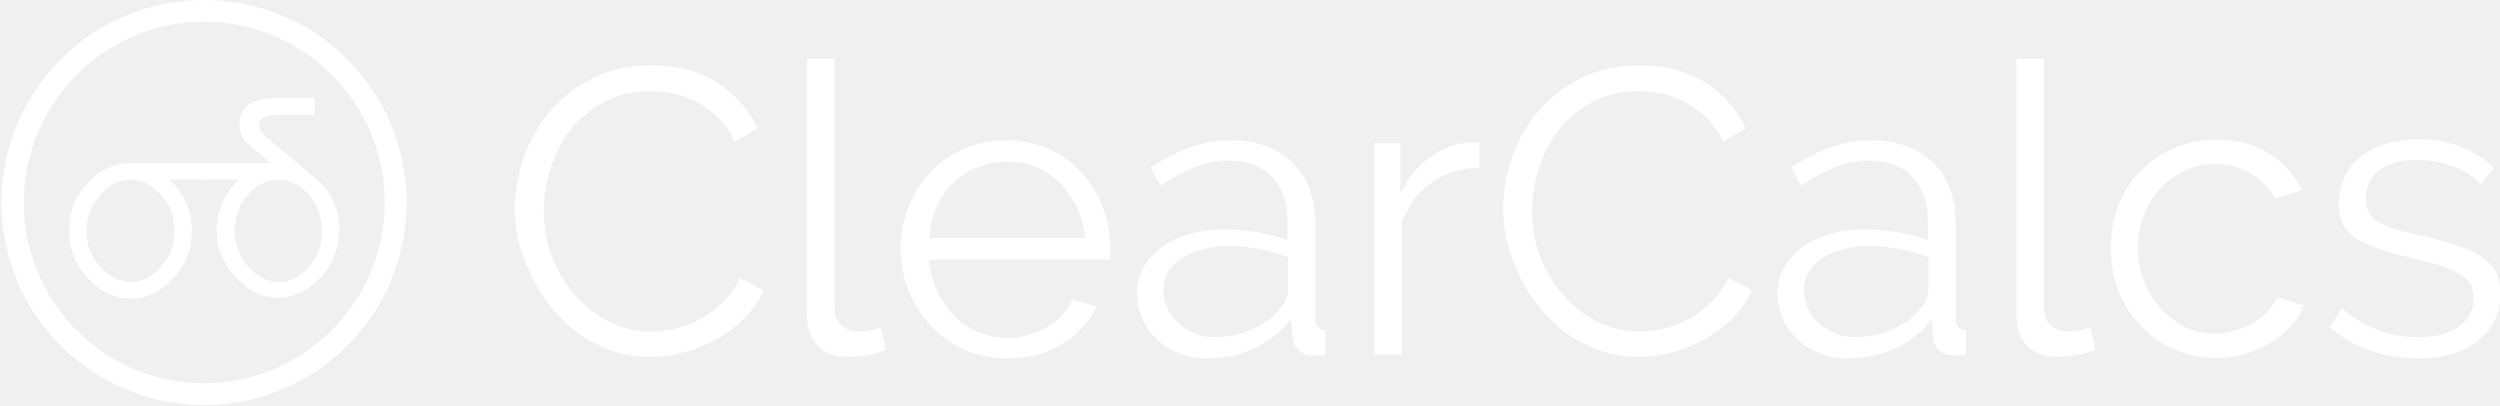
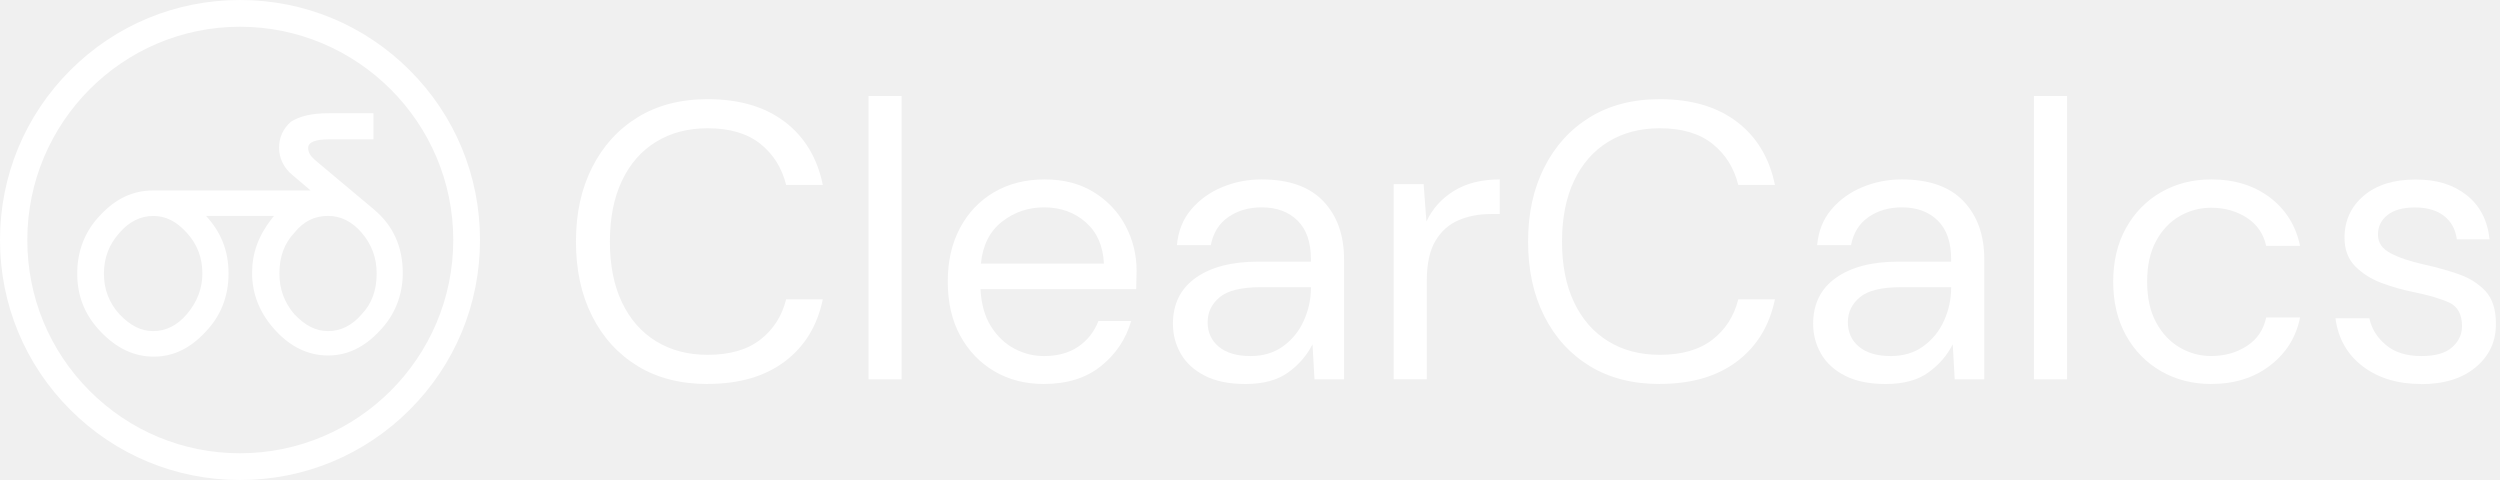
- <svg xmlns="http://www.w3.org/2000/svg" version="1.1" id="Layer_2" x="0px" y="0px" viewBox="0 0 493.8 80" style="enable-background:new 0 0 493.8 80;" xml:space="preserve">
-   <style type="text/css">
- 	.st0{fill:white;}
- </style>
-   <g>
-     <path class="st0" d="M101.7,41.2c0-3.4,0.6-6.8,1.8-10.2c1.2-3.4,2.9-6.4,5.2-9.1c2.3-2.7,5.1-4.8,8.5-6.5   c3.4-1.7,7.2-2.5,11.4-2.5c5.1,0,9.4,1.1,13,3.4c3.6,2.3,6.3,5.3,8,9l-4.4,2.7c-0.9-1.9-2-3.4-3.3-4.7c-1.3-1.3-2.7-2.3-4.2-3.1   c-1.5-0.8-3-1.4-4.6-1.7c-1.6-0.3-3.2-0.5-4.7-0.5c-3.4,0-6.4,0.7-9,2.1c-2.6,1.4-4.8,3.2-6.6,5.4c-1.8,2.2-3.1,4.8-4,7.6   c-0.9,2.8-1.4,5.6-1.4,8.5c0,3.1,0.5,6.2,1.6,9c1.1,2.9,2.6,5.4,4.5,7.6c1.9,2.2,4.1,4,6.7,5.3c2.6,1.3,5.4,2,8.4,2   c1.6,0,3.2-0.2,4.9-0.6c1.7-0.4,3.3-1,4.9-1.9c1.6-0.9,3-2,4.4-3.3c1.3-1.3,2.5-2.9,3.4-4.8l4.6,2.4c-0.9,2.1-2.2,4-3.8,5.6   c-1.7,1.6-3.5,3-5.5,4.1c-2,1.1-4.2,2-6.4,2.6c-2.3,0.6-4.5,0.9-6.7,0.9c-3.9,0-7.5-0.9-10.7-2.6c-3.3-1.7-6.1-3.9-8.4-6.7   c-2.3-2.7-4.2-5.9-5.5-9.4C102.3,48.4,101.7,44.8,101.7,41.2z" />
-     <path class="st0" d="M159.4,11.6h5.4v49c0,1.5,0.4,2.8,1.3,3.6c0.9,0.9,2.1,1.3,3.6,1.3c0.6,0,1.3-0.1,2.1-0.2   c0.8-0.2,1.5-0.4,2.2-0.6l1,4.4c-1,0.4-2.3,0.8-3.7,1c-1.5,0.3-2.7,0.4-3.8,0.4c-2.5,0-4.5-0.7-5.9-2.1c-1.4-1.4-2.2-3.4-2.2-6   V11.6z" />
-     <path class="st0" d="M198.9,70.8c-3,0-5.8-0.6-8.4-1.7s-4.7-2.7-6.6-4.7c-1.9-2-3.3-4.3-4.4-6.9c-1-2.6-1.6-5.4-1.6-8.4   c0-2.9,0.5-5.7,1.6-8.3c1-2.6,2.5-4.9,4.3-6.8c1.8-1.9,4-3.5,6.6-4.6c2.6-1.1,5.3-1.7,8.3-1.7c3,0,5.8,0.6,8.4,1.7   c2.5,1.1,4.7,2.7,6.5,4.7c1.8,2,3.2,4.2,4.2,6.8c1,2.6,1.5,5.3,1.5,8.2c0,0.4,0,0.9,0,1.3c0,0.4,0,0.7-0.1,0.9h-35.7   c0.2,2.2,0.7,4.3,1.6,6.2c0.9,1.9,2,3.5,3.4,4.9c1.4,1.4,3,2.5,4.8,3.2s3.7,1.2,5.7,1.2c1.3,0,2.7-0.2,4-0.6   c1.3-0.4,2.6-0.9,3.7-1.5c1.1-0.6,2.1-1.4,3-2.4c0.9-0.9,1.6-2,2.1-3.1l4.7,1.3c-0.6,1.5-1.5,2.9-2.7,4.2c-1.2,1.3-2.5,2.3-4.1,3.3   c-1.5,0.9-3.3,1.7-5.1,2.2C202.9,70.5,201,70.8,198.9,70.8z M214.3,47c-0.2-2.2-0.7-4.3-1.6-6.1s-2-3.4-3.4-4.8   c-1.4-1.3-2.9-2.4-4.7-3.1c-1.8-0.7-3.7-1.1-5.7-1.1c-2,0-3.9,0.4-5.8,1.1c-1.8,0.7-3.4,1.8-4.8,3.1c-1.4,1.3-2.5,2.9-3.3,4.8   c-0.8,1.9-1.3,3.9-1.5,6.1H214.3z" />
-     <path class="st0" d="M238.4,70.8c-2,0-3.8-0.3-5.5-1c-1.7-0.7-3.1-1.6-4.4-2.8c-1.3-1.2-2.2-2.5-2.9-4.1c-0.7-1.6-1-3.3-1-5.1   c0-1.8,0.4-3.5,1.3-5c0.9-1.5,2.1-2.9,3.6-4s3.4-2,5.5-2.6c2.1-0.6,4.5-0.9,7-0.9c2.1,0,4.3,0.2,6.5,0.6c2.2,0.4,4.1,0.9,5.8,1.6   v-3.8c0-3.7-1-6.6-3.1-8.8s-5-3.2-8.6-3.2c-2.1,0-4.3,0.4-6.6,1.3c-2.2,0.9-4.5,2.1-6.8,3.7l-1.9-3.6c5.4-3.6,10.6-5.4,15.7-5.4   c5.2,0,9.3,1.5,12.3,4.4c3,2.9,4.5,7,4.5,12.2V63c0,1.5,0.7,2.2,2,2.2V70c-0.9,0.2-1.6,0.2-2.1,0.2c-1.4,0-2.5-0.3-3.2-1   c-0.8-0.7-1.2-1.7-1.2-2.9L255,63c-1.9,2.5-4.3,4.4-7.2,5.8C244.9,70.1,241.7,70.8,238.4,70.8z M239.7,66.6c2.8,0,5.4-0.5,7.8-1.6   c2.4-1.1,4.2-2.5,5.4-4.2c0.5-0.5,0.8-1,1.1-1.6c0.2-0.6,0.4-1.1,0.4-1.6v-6.8c-1.8-0.7-3.7-1.2-5.6-1.6c-1.9-0.4-3.9-0.6-6-0.6   c-3.8,0-7,0.8-9.4,2.4c-2.4,1.6-3.6,3.7-3.6,6.3c0,1.3,0.3,2.5,0.8,3.6s1.2,2.1,2.1,2.9c0.9,0.8,1.9,1.5,3.2,2   C237,66.4,238.3,66.6,239.7,66.6z" />
-     <path class="st0" d="M292.3,33.1c-3.7,0.1-6.9,1.1-9.6,3s-4.6,4.6-5.8,7.9V70h-5.4V28.3h5.1v10c1.5-3.2,3.6-5.7,6.2-7.5   c2.6-1.8,5.4-2.7,8.4-2.7c0.4,0,0.8,0,1,0.1V33.1z" />
-     <path class="st0" d="M296.9,41.2c0-3.4,0.6-6.8,1.8-10.2c1.2-3.4,2.9-6.4,5.2-9.1c2.3-2.7,5.1-4.8,8.5-6.5   c3.4-1.7,7.2-2.5,11.4-2.5c5.1,0,9.4,1.1,13,3.4c3.6,2.3,6.3,5.3,8,9l-4.4,2.7c-0.9-1.9-2-3.4-3.3-4.7c-1.3-1.3-2.7-2.3-4.2-3.1   c-1.5-0.8-3-1.4-4.6-1.7c-1.6-0.3-3.2-0.5-4.7-0.5c-3.4,0-6.4,0.7-9,2.1c-2.6,1.4-4.8,3.2-6.6,5.4c-1.8,2.2-3.1,4.8-4,7.6   c-0.9,2.8-1.4,5.6-1.4,8.5c0,3.1,0.5,6.2,1.6,9c1.1,2.9,2.6,5.4,4.5,7.6c1.9,2.2,4.1,4,6.7,5.3s5.4,2,8.4,2c1.6,0,3.2-0.2,4.9-0.6   s3.3-1,4.9-1.9c1.6-0.9,3-2,4.4-3.3c1.3-1.3,2.5-2.9,3.4-4.8l4.6,2.4c-0.9,2.1-2.2,4-3.8,5.6c-1.7,1.6-3.5,3-5.5,4.1   c-2,1.1-4.2,2-6.4,2.6c-2.3,0.6-4.5,0.9-6.7,0.9c-3.9,0-7.5-0.9-10.7-2.6c-3.3-1.7-6.1-3.9-8.4-6.7c-2.3-2.7-4.2-5.9-5.5-9.4   C297.6,48.4,296.9,44.8,296.9,41.2z" />
-     <path class="st0" d="M364.9,70.8c-2,0-3.8-0.3-5.5-1c-1.7-0.7-3.1-1.6-4.4-2.8c-1.3-1.2-2.2-2.5-2.9-4.1c-0.7-1.6-1-3.3-1-5.1   c0-1.8,0.4-3.5,1.3-5c0.9-1.5,2.1-2.9,3.6-4s3.4-2,5.5-2.6c2.1-0.6,4.5-0.9,7-0.9c2.1,0,4.3,0.2,6.5,0.6c2.2,0.4,4.1,0.9,5.8,1.6   v-3.8c0-3.7-1-6.6-3.1-8.8s-5-3.2-8.6-3.2c-2.1,0-4.3,0.4-6.6,1.3c-2.2,0.9-4.5,2.1-6.8,3.7l-1.9-3.6c5.4-3.6,10.6-5.4,15.7-5.4   c5.2,0,9.3,1.5,12.3,4.4c3,2.9,4.5,7,4.5,12.2V63c0,1.5,0.7,2.2,2,2.2V70c-0.9,0.2-1.6,0.2-2.1,0.2c-1.4,0-2.5-0.3-3.2-1   c-0.8-0.7-1.2-1.7-1.2-2.9l-0.2-3.3c-1.9,2.5-4.3,4.4-7.2,5.8C371.4,70.1,368.3,70.8,364.9,70.8z M366.2,66.6   c2.8,0,5.4-0.5,7.8-1.6c2.4-1.1,4.2-2.5,5.4-4.2c0.5-0.5,0.8-1,1.1-1.6c0.2-0.6,0.4-1.1,0.4-1.6v-6.8c-1.8-0.7-3.7-1.2-5.6-1.6   c-1.9-0.4-3.9-0.6-6-0.6c-3.8,0-7,0.8-9.4,2.4c-2.4,1.6-3.6,3.7-3.6,6.3c0,1.3,0.3,2.5,0.8,3.6s1.2,2.1,2.1,2.9   c0.9,0.8,1.9,1.5,3.2,2C363.5,66.4,364.8,66.6,366.2,66.6z" />
-     <path class="st0" d="M398.3,11.6h5.4v49c0,1.5,0.4,2.8,1.3,3.6c0.9,0.9,2.1,1.3,3.6,1.3c0.6,0,1.3-0.1,2.1-0.2   c0.8-0.2,1.5-0.4,2.2-0.6l1,4.4c-1,0.4-2.3,0.8-3.7,1c-1.5,0.3-2.7,0.4-3.8,0.4c-2.5,0-4.5-0.7-5.9-2.1c-1.4-1.4-2.2-3.4-2.2-6   V11.6z" />
-     <path class="st0" d="M416.9,49c0-2.9,0.5-5.7,1.5-8.3c1-2.6,2.4-4.9,4.3-6.8c1.8-1.9,4-3.5,6.6-4.6c2.6-1.1,5.4-1.7,8.5-1.7   c3.9,0,7.4,0.9,10.3,2.7c2.9,1.8,5.1,4.2,6.6,7.2l-5.3,1.7c-1.2-2.1-2.8-3.8-4.9-5c-2.1-1.2-4.4-1.8-7-1.8c-2.1,0-4.1,0.4-6,1.3   c-1.8,0.9-3.4,2-4.8,3.5c-1.4,1.5-2.4,3.2-3.2,5.2c-0.8,2-1.2,4.2-1.2,6.6c0,2.3,0.4,4.6,1.2,6.6s1.9,3.9,3.3,5.4   c1.4,1.5,3,2.7,4.8,3.6c1.8,0.9,3.8,1.3,5.9,1.3c1.3,0,2.7-0.2,4-0.6c1.3-0.4,2.5-0.9,3.6-1.6c1.1-0.7,2.1-1.4,2.9-2.3   c0.8-0.9,1.4-1.8,1.7-2.7l5.4,1.6c-0.6,1.5-1.4,2.9-2.6,4.1c-1.1,1.3-2.4,2.3-4,3.3c-1.5,0.9-3.2,1.7-5,2.2s-3.7,0.8-5.7,0.8   c-3,0-5.8-0.6-8.4-1.7c-2.6-1.1-4.8-2.7-6.6-4.7c-1.9-2-3.3-4.3-4.4-6.9C417.5,54.8,416.9,52,416.9,49z" />
-     <path class="st0" d="M477.6,70.8c-3.3,0-6.4-0.5-9.5-1.6c-3.1-1.1-5.8-2.6-8-4.6l2.5-3.7c2.3,1.9,4.7,3.4,7.2,4.3   c2.4,1,5,1.4,7.8,1.4c3.4,0,6-0.7,8-2c2-1.4,3-3.3,3-5.8c0-1.2-0.3-2.1-0.8-2.9c-0.5-0.8-1.3-1.5-2.4-2c-1-0.6-2.3-1.1-3.9-1.6   c-1.6-0.5-3.4-0.9-5.5-1.4c-2.4-0.6-4.5-1.2-6.2-1.8s-3.2-1.3-4.4-2c-1.1-0.7-2-1.7-2.6-2.8c-0.6-1.1-0.8-2.5-0.8-4.1   c0-2.1,0.4-3.9,1.2-5.5c0.8-1.6,1.9-2.9,3.4-4c1.4-1,3.1-1.8,5-2.4c1.9-0.5,3.9-0.8,6-0.8c3.2,0,6.1,0.5,8.7,1.6s4.7,2.4,6.3,4.1   l-2.6,3.2c-1.5-1.6-3.4-2.8-5.6-3.6c-2.2-0.8-4.5-1.2-6.9-1.2c-1.4,0-2.8,0.1-4,0.4c-1.2,0.3-2.3,0.8-3.2,1.4   c-0.9,0.6-1.7,1.5-2.2,2.4c-0.5,1-0.8,2.1-0.8,3.5c0,1.1,0.2,2,0.6,2.7c0.4,0.7,1,1.3,1.8,1.8c0.9,0.5,1.9,1,3.2,1.4   c1.3,0.4,2.9,0.8,4.8,1.2c2.7,0.6,5,1.3,7,1.9c2,0.6,3.7,1.4,5.1,2.2s2.4,1.9,3.1,3.1c0.7,1.2,1,2.7,1,4.5c0,3.8-1.5,6.9-4.4,9.1   C486.5,69.7,482.5,70.8,477.6,70.8z" />
+ <svg xmlns="http://www.w3.org/2000/svg" viewBox="0 0 250 48" fill="none">
+   <g clip-path="url(#clip0_272_2546)">
+     <path d="M70.766 38.4C68.059 38.4 65.726 37.805 63.768 36.61C61.81 35.415 60.293 33.749 59.213 31.613C58.133 29.477 57.595 26.991 57.595 24.159C57.595 21.327 58.133 18.879 59.213 16.743C60.288 14.607 61.81 12.931 63.768 11.727C65.726 10.522 68.059 9.917 70.766 9.917C73.92 9.917 76.488 10.671 78.475 12.178C80.458 13.685 81.73 15.792 82.282 18.495H78.614C78.192 16.791 77.333 15.418 76.032 14.381C74.731 13.344 72.974 12.826 70.766 12.826C68.794 12.826 67.075 13.277 65.602 14.184C64.128 15.087 62.995 16.387 62.194 18.077C61.392 19.767 60.989 21.797 60.989 24.154C60.989 26.511 61.387 28.541 62.194 30.231C62.995 31.92 64.133 33.221 65.602 34.123C67.075 35.031 68.794 35.482 70.766 35.482C72.974 35.482 74.726 34.978 76.032 33.965C77.333 32.957 78.192 31.613 78.614 29.933H82.282C81.73 32.583 80.462 34.656 78.475 36.149C76.488 37.647 73.92 38.391 70.766 38.391V38.4Z" fill="white" />
+     <path d="M86.851 37.93V9.6H90.163V37.93H86.851Z" fill="white" />
+     <path d="M104.395 38.4C102.528 38.4 100.872 37.973 99.427 37.123C97.982 36.269 96.845 35.083 96.019 33.562C95.189 32.04 94.776 30.245 94.776 28.171C94.776 26.098 95.184 24.336 96 22.8C96.816 21.264 97.954 20.074 99.408 19.219C100.867 18.365 102.557 17.942 104.472 17.942C106.387 17.942 108 18.37 109.382 19.219C110.76 20.074 111.821 21.192 112.555 22.584C113.29 23.976 113.659 25.469 113.659 27.067C113.659 27.355 113.654 27.643 113.64 27.931C113.626 28.219 113.621 28.546 113.621 28.915H98.05C98.126 30.408 98.477 31.651 99.096 32.635C99.715 33.619 100.488 34.358 101.424 34.858C102.355 35.357 103.349 35.606 104.4 35.606C105.768 35.606 106.91 35.29 107.832 34.661C108.754 34.032 109.421 33.178 109.843 32.102H113.117C112.589 33.912 111.586 35.414 110.102 36.605C108.619 37.8 106.718 38.395 104.405 38.395L104.395 38.4ZM104.395 20.736C102.816 20.736 101.419 21.216 100.195 22.171C98.971 23.131 98.27 24.528 98.088 26.362H110.39C110.314 24.605 109.709 23.227 108.576 22.229C107.443 21.23 106.051 20.736 104.395 20.736Z" fill="white" />
+     <path d="M124.546 38.4C122.914 38.4 121.56 38.126 120.485 37.574C119.405 37.022 118.603 36.288 118.08 35.371C117.552 34.454 117.293 33.456 117.293 32.381C117.293 30.389 118.056 28.853 119.578 27.778C121.099 26.702 123.178 26.165 125.808 26.165H131.093V25.93C131.093 24.226 130.646 22.934 129.754 22.056C128.861 21.178 127.666 20.736 126.168 20.736C124.882 20.736 123.768 21.058 122.837 21.701C121.906 22.344 121.32 23.28 121.08 24.514H117.691C117.821 23.098 118.301 21.902 119.131 20.933C119.962 19.963 120.989 19.219 122.227 18.71C123.461 18.197 124.776 17.942 126.168 17.942C128.899 17.942 130.958 18.672 132.336 20.126C133.718 21.581 134.405 23.515 134.405 25.93V37.93H131.448L131.251 34.426C130.699 35.53 129.893 36.466 128.827 37.238C127.762 38.011 126.336 38.4 124.55 38.4H124.546ZM125.059 35.606C126.322 35.606 127.406 35.28 128.314 34.622C129.221 33.965 129.912 33.115 130.382 32.064C130.858 31.013 131.093 29.914 131.093 28.757V28.718H126.086C124.142 28.718 122.77 29.054 121.968 29.722C121.166 30.389 120.763 31.224 120.763 32.222C120.763 33.221 121.138 34.066 121.886 34.68C122.635 35.294 123.691 35.606 125.059 35.606Z" fill="white" />
+     <path d="M139.368 37.93V18.413H142.363L142.642 22.152C143.246 20.866 144.163 19.843 145.402 19.085C146.635 18.326 148.162 17.942 149.976 17.942V21.403H149.069C147.912 21.403 146.846 21.605 145.877 22.013C144.902 22.421 144.13 23.107 143.549 24.077C142.968 25.046 142.68 26.386 142.68 28.09V37.925H139.368V37.93Z" fill="white" />
+     <path d="M165.979 38.4C163.272 38.4 160.939 37.805 158.981 36.61C157.022 35.415 155.506 33.749 154.426 31.613C153.346 29.477 152.808 26.991 152.808 24.159C152.808 21.327 153.346 18.879 154.426 16.743C155.501 14.607 157.022 12.931 158.981 11.727C160.939 10.522 163.272 9.917 165.979 9.917C169.133 9.917 171.701 10.671 173.688 12.178C175.67 13.685 176.942 15.792 177.494 18.495H173.827C173.405 16.791 172.546 15.418 171.245 14.381C169.944 13.344 168.187 12.826 165.979 12.826C164.006 12.826 162.288 13.277 160.814 14.184C159.341 15.087 158.208 16.387 157.406 18.077C156.605 19.767 156.202 21.797 156.202 24.154C156.202 26.511 156.6 28.541 157.406 30.231C158.208 31.92 159.346 33.221 160.814 34.123C162.288 35.031 164.006 35.482 165.979 35.482C168.187 35.482 169.939 34.978 171.245 33.965C172.546 32.957 173.405 31.613 173.827 29.933H177.494C176.942 32.583 175.675 34.656 173.688 36.149C171.701 37.647 169.133 38.391 165.979 38.391V38.4Z" fill="white" />
+     <path d="M188.568 38.4C186.936 38.4 185.582 38.126 184.507 37.574C183.427 37.022 182.626 36.288 182.102 35.371C181.574 34.454 181.315 33.456 181.315 32.381C181.315 30.389 182.078 28.853 183.6 27.778C185.122 26.702 187.2 26.165 189.83 26.165H195.115V25.93C195.115 24.226 194.669 22.934 193.776 22.056C192.883 21.178 191.688 20.736 190.19 20.736C188.904 20.736 187.79 21.058 186.859 21.701C185.928 22.344 185.342 23.28 185.102 24.514H181.714C181.843 23.098 182.323 21.902 183.154 20.933C183.984 19.963 185.011 19.219 186.25 18.71C187.483 18.197 188.798 17.942 190.19 17.942C192.922 17.942 194.981 18.672 196.358 20.126C197.741 21.581 198.427 23.515 198.427 25.93V37.93H195.47L195.274 34.426C194.722 35.53 193.915 36.466 192.85 37.238C191.784 38.011 190.358 38.4 188.573 38.4H188.568ZM189.082 35.606C190.344 35.606 191.429 35.28 192.336 34.622C193.243 33.965 193.934 33.115 194.405 32.064C194.88 31.013 195.115 29.914 195.115 28.757V28.718H190.109C188.165 28.718 186.792 29.054 185.99 29.722C185.189 30.389 184.786 31.224 184.786 32.222C184.786 33.221 185.16 34.066 185.909 34.68C186.658 35.294 187.714 35.606 189.082 35.606Z" fill="white" />
+     <path d="M203.395 37.93V9.6H206.707V37.93H203.395Z" fill="white" />
+     <path d="M221.136 38.4C219.269 38.4 217.594 37.973 216.11 37.123C214.627 36.269 213.456 35.078 212.602 33.542C211.747 32.006 211.32 30.216 211.32 28.171C211.32 26.126 211.747 24.336 212.602 22.8C213.456 21.264 214.627 20.074 216.11 19.219C217.594 18.365 219.269 17.942 221.136 17.942C223.45 17.942 225.398 18.547 226.992 19.752C228.581 20.957 229.589 22.574 230.006 24.59H226.618C226.354 23.386 225.71 22.445 224.688 21.778C223.661 21.11 222.466 20.774 221.102 20.774C219.998 20.774 218.962 21.048 217.987 21.6C217.013 22.152 216.226 22.978 215.621 24.077C215.016 25.181 214.714 26.544 214.714 28.166C214.714 29.789 215.016 31.157 215.621 32.261C216.226 33.365 217.013 34.195 217.987 34.757C218.962 35.323 219.998 35.602 221.102 35.602C222.47 35.602 223.666 35.266 224.688 34.598C225.715 33.931 226.358 32.981 226.618 31.747H230.006C229.613 33.715 228.614 35.314 227.011 36.547C225.408 37.781 223.45 38.395 221.136 38.395V38.4Z" fill="white" />
+     <path d="M242.107 38.4C239.77 38.4 237.821 37.81 236.27 36.629C234.72 35.448 233.813 33.85 233.549 31.829H236.938C237.149 32.851 237.691 33.739 238.574 34.483C239.453 35.232 240.643 35.606 242.141 35.606C243.533 35.606 244.56 35.314 245.218 34.723C245.875 34.133 246.202 33.432 246.202 32.621C246.202 31.44 245.774 30.653 244.92 30.259C244.066 29.866 242.866 29.511 241.31 29.198C240.259 28.987 239.208 28.685 238.157 28.296C237.106 27.902 236.227 27.346 235.517 26.626C234.806 25.906 234.451 24.955 234.451 23.774C234.451 22.07 235.09 20.674 236.362 19.584C237.638 18.494 239.366 17.952 241.546 17.952C243.725 17.952 245.323 18.471 246.653 19.507C247.978 20.544 248.75 22.018 248.957 23.933H245.683C245.554 22.934 245.126 22.157 244.402 21.59C243.677 21.029 242.712 20.746 241.502 20.746C240.293 20.746 239.405 20.995 238.762 21.494C238.118 21.994 237.797 22.651 237.797 23.462C237.797 24.274 238.21 24.864 239.04 25.311C239.866 25.757 240.994 26.136 242.41 26.453C243.619 26.717 244.766 27.038 245.861 27.418C246.95 27.797 247.843 28.363 248.544 29.107C249.24 29.856 249.59 30.936 249.59 32.352C249.614 34.109 248.952 35.559 247.598 36.701C246.245 37.843 244.411 38.414 242.098 38.414L242.107 38.4Z" fill="white" />
+     <path d="M40.973 7.027C36.442 2.496 30.413 0 24 0C17.587 0 11.558 2.496 7.027 7.027C2.496 11.558 0 17.587 0 24C0 30.413 2.496 36.442 7.027 40.973C11.558 45.504 17.587 48 24 48C30.413 48 36.442 45.504 40.973 40.973C45.504 36.442 48 30.413 48 24C48 17.587 45.504 11.558 40.973 7.027ZM45.326 24C45.326 35.76 35.76 45.326 24 45.326C18.312 45.326 12.97 43.104 8.952 39.077C4.939 35.05 2.731 29.698 2.731 24C2.731 12.24 12.274 2.674 24 2.674C35.726 2.674 45.326 12.24 45.326 24Z" fill="white" />
+     <path d="M37.421 20.966L31.497 16.003C31.013 15.571 30.816 15.221 30.816 14.784C30.816 14.222 31.526 13.934 32.923 13.934H37.344V11.323H32.865C31.219 11.323 30.019 11.592 29.078 12.178C28.291 12.902 27.907 13.752 27.907 14.784C27.907 15.816 28.378 16.81 29.265 17.52L31.061 19.046H15.317C13.301 19.046 11.568 19.858 10.018 21.528C8.496 23.112 7.723 25.075 7.723 27.355C7.723 29.635 8.496 31.536 10.08 33.182C11.688 34.853 13.421 35.664 15.379 35.664C17.337 35.664 19.032 34.829 20.558 33.182C22.08 31.598 22.853 29.635 22.853 27.355C22.853 25.075 22.118 23.251 20.611 21.595H27.398C27.322 21.682 27.254 21.763 27.187 21.85C25.838 23.582 25.209 25.315 25.209 27.298C25.209 29.438 26.002 31.378 27.561 33.062C29.088 34.714 30.854 35.549 32.803 35.549C34.752 35.549 36.456 34.714 37.982 33.067C39.485 31.507 40.277 29.51 40.277 27.298C40.277 24.686 39.317 22.56 37.421 20.971V20.966ZM36.187 31.406L36.178 31.416C35.222 32.539 34.085 33.11 32.803 33.11C31.598 33.11 30.528 32.573 29.429 31.416C28.425 30.235 27.941 28.906 27.941 27.35C27.941 25.675 28.43 24.341 29.433 23.28C30.341 22.142 31.445 21.59 32.803 21.59C34.085 21.59 35.222 22.162 36.178 23.285C37.181 24.461 37.666 25.79 37.666 27.35C37.666 29.03 37.181 30.355 36.187 31.406ZM11.942 23.29C12.883 22.181 14.05 21.595 15.317 21.595C16.584 21.595 17.649 22.138 18.696 23.294C19.733 24.446 20.237 25.776 20.237 27.35C20.237 28.838 19.713 30.206 18.686 31.416C17.731 32.539 16.598 33.11 15.312 33.11C14.107 33.11 13.032 32.568 11.933 31.411C10.896 30.259 10.392 28.93 10.392 27.355C10.392 25.781 10.91 24.432 11.942 23.29Z" fill="white" />
  </g>
-   <g>
-     <g>
-       <path class="st0" d="M40.3,4.3C60,4.3,76,20.4,76,40S60,75.7,40.3,75.7S4.7,59.7,4.7,40S20.7,4.3,40.3,4.3 M40.3,0    c-22.1,0-40,17.9-40,40s17.9,40,40,40s40-17.9,40-40S62.4,0,40.3,0L40.3,0z" />
-     </g>
-     <rect x="39.9" y="32.2" class="st0" width="15.2" height="3.3" />
-     <path class="st0" d="M33.5,35.5c2.9,2.8,4.4,6.1,4.4,10.1c0,3.6-1.2,6.8-3.7,9.4c-2.5,2.7-5.3,4-8.3,4c-3.1,0-5.9-1.3-8.5-4   s-3.8-5.8-3.8-9.4s1.2-6.8,3.7-9.4c2.5-2.7,5.3-4,8.5-4h14.5v3.3C40.3,35.5,33.5,35.5,33.5,35.5z M19.8,38.5   c-1.8,2-2.7,4.4-2.7,7.1c0,2.8,0.9,5.1,2.7,7.1c1.8,1.9,3.7,3,6,3s4.3-1,6-3s2.7-4.4,2.7-7.1c0-2.8-0.9-5.1-2.7-7.1s-3.7-3-6-3   C23.6,35.5,21.5,36.5,19.8,38.5z" />
-     <path class="st0" d="M55.1,19.3h7v3.4h-6.9c-2.6,0-4,0.6-4,1.9c0,0.9,0.4,1.6,1.3,2.4l9.9,8.3c3.1,2.6,4.6,6,4.6,10.2   c0,3.5-1.2,6.7-3.7,9.3c-2.5,2.7-5.3,4-8.3,4c-3.1,0-5.9-1.3-8.4-4s-3.8-5.8-3.8-9.3c0-3.3,1.1-6.1,3.2-8.8   c2.1-2.6,4.6-4.1,7.4-4.5l-4-3.4c-1.5-1.2-2.1-2.7-2.1-4.2c0-1.6,0.6-2.9,1.8-4C50.4,19.8,52.3,19.3,55.1,19.3z M49,38.5   c-1.8,1.9-2.6,4.3-2.6,7.1s0.9,5.1,2.6,7.1c1.8,1.9,3.7,3,6,3s4.3-1,6-3c1.8-1.9,2.6-4.3,2.6-7.1s-0.9-5.1-2.6-7.1   c-1.7-2-3.7-3-6-3C52.6,35.5,50.6,36.5,49,38.5z" />
-   </g>
+   <defs>
+     <clipPath id="clip0_272_2546">
+       <rect width="249.6" height="48" fill="white" />
+     </clipPath>
+   </defs>
</svg>
